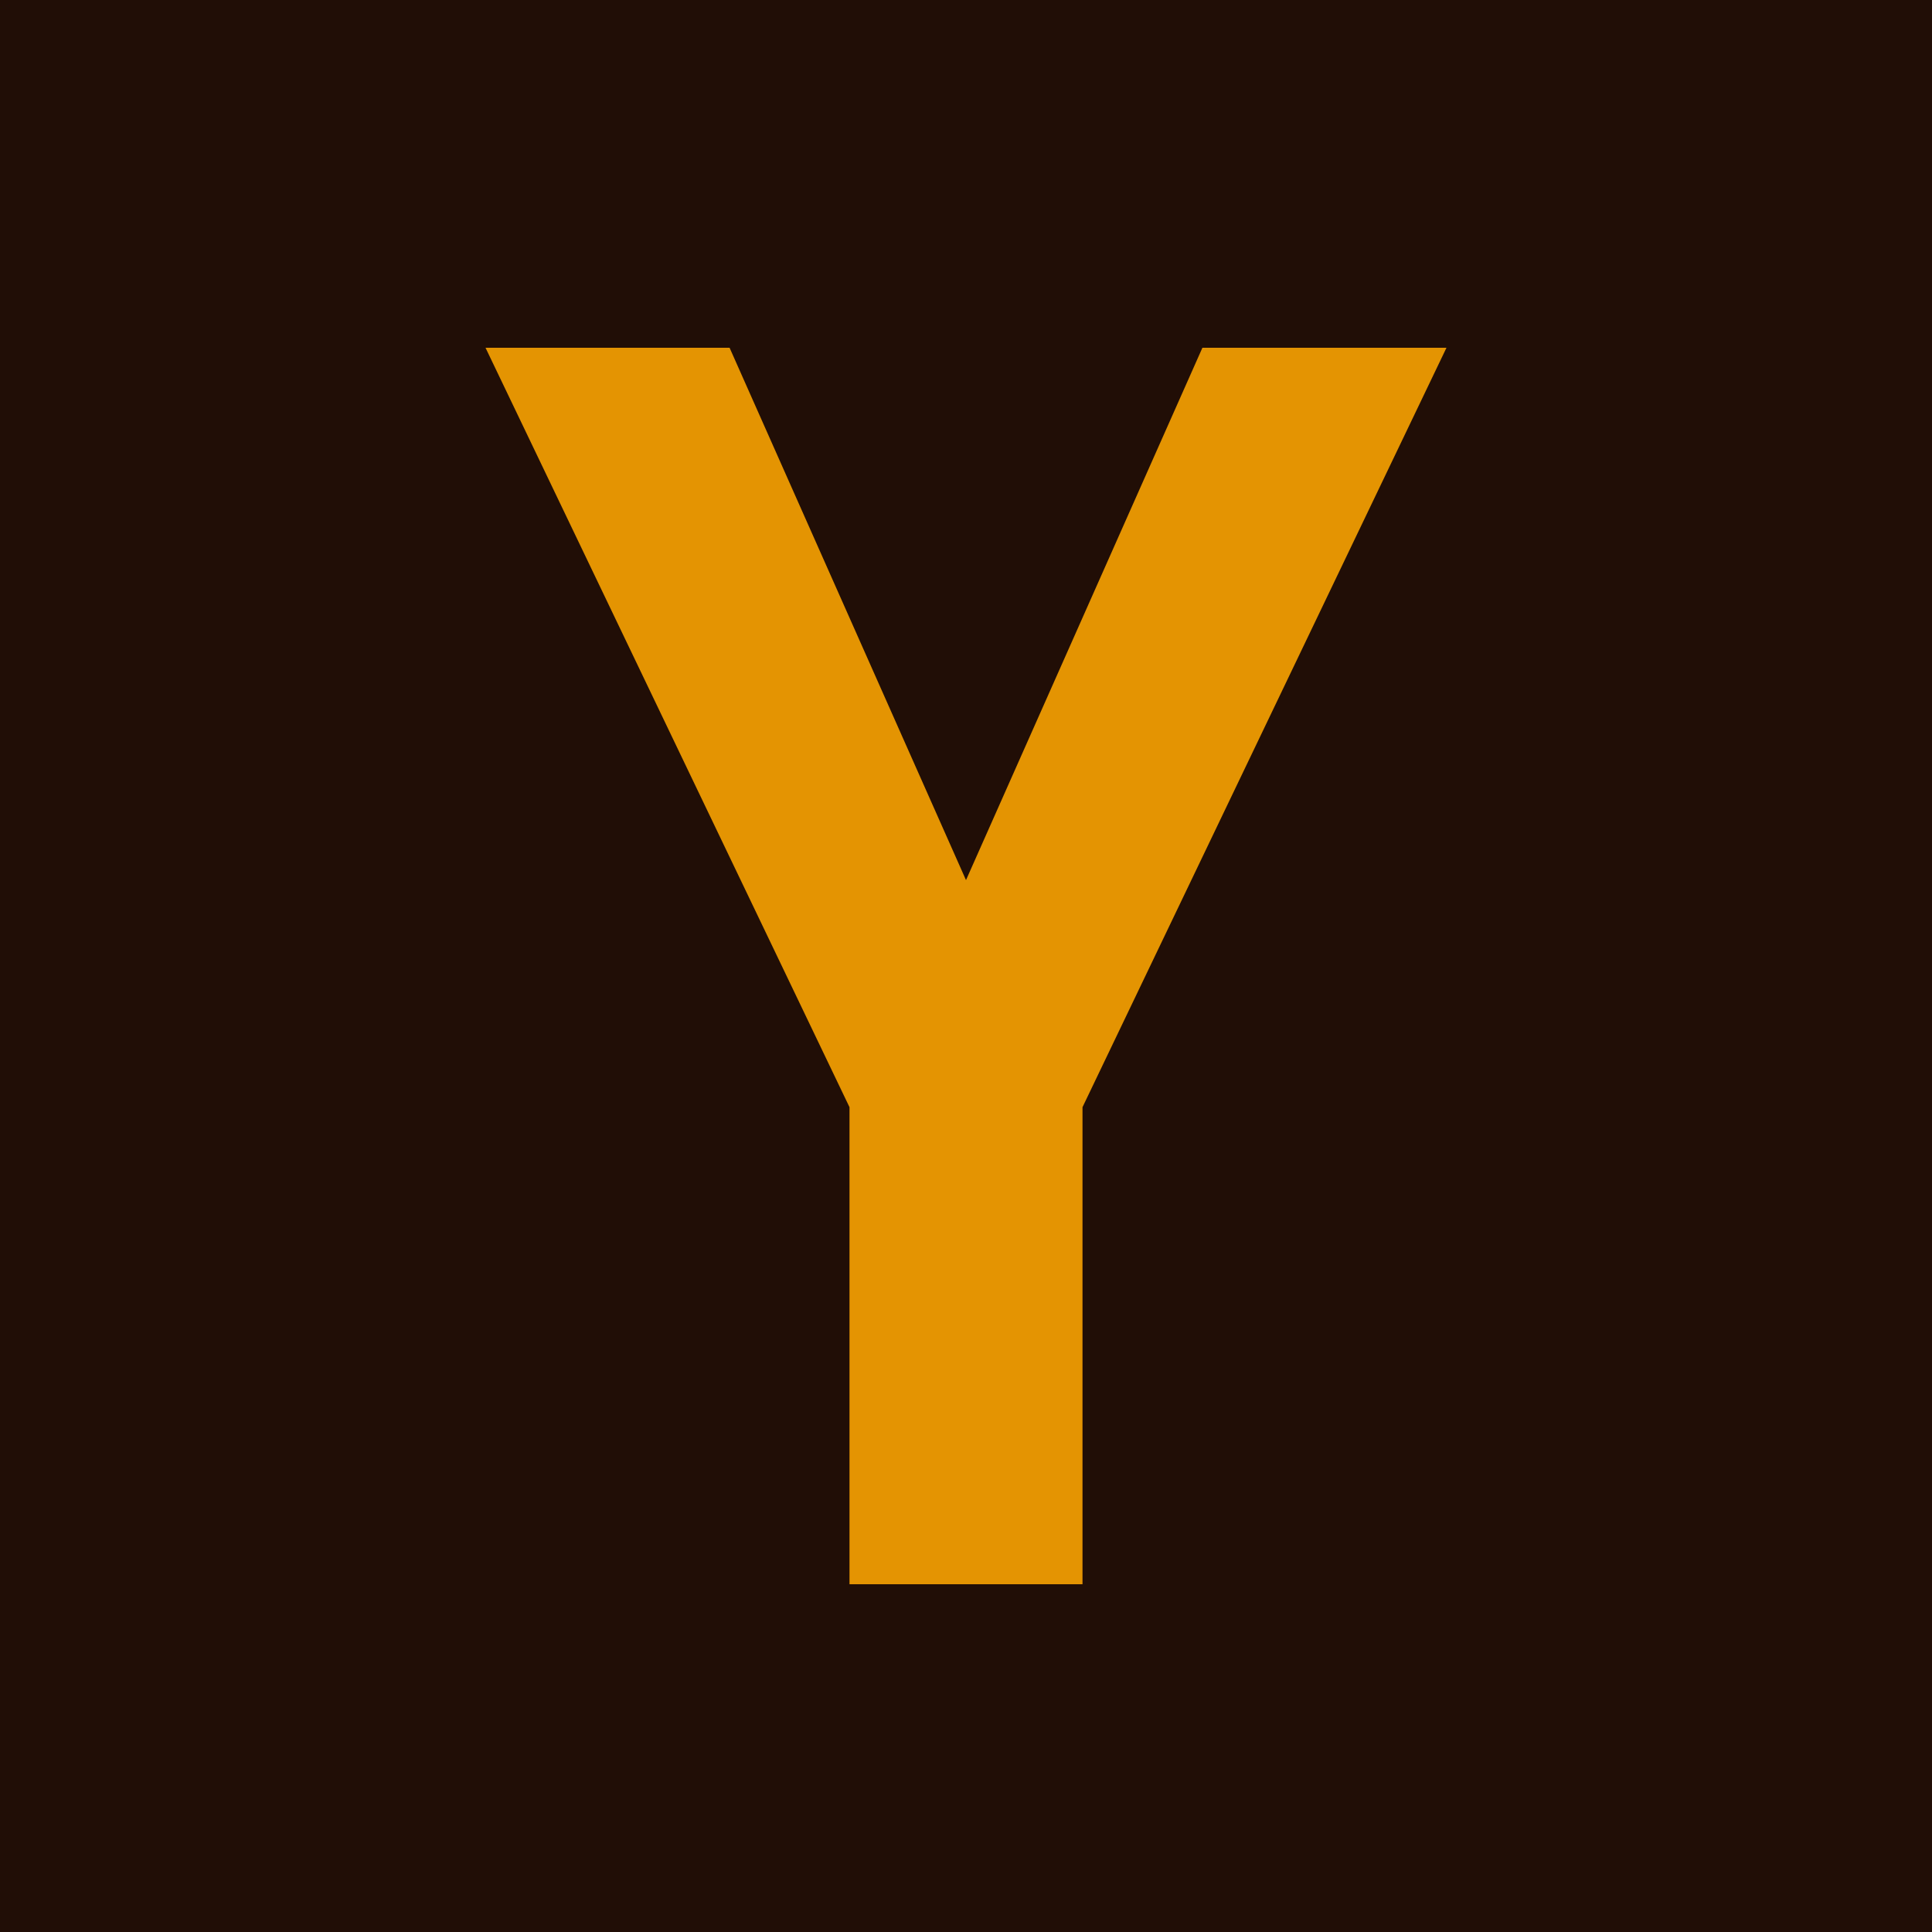
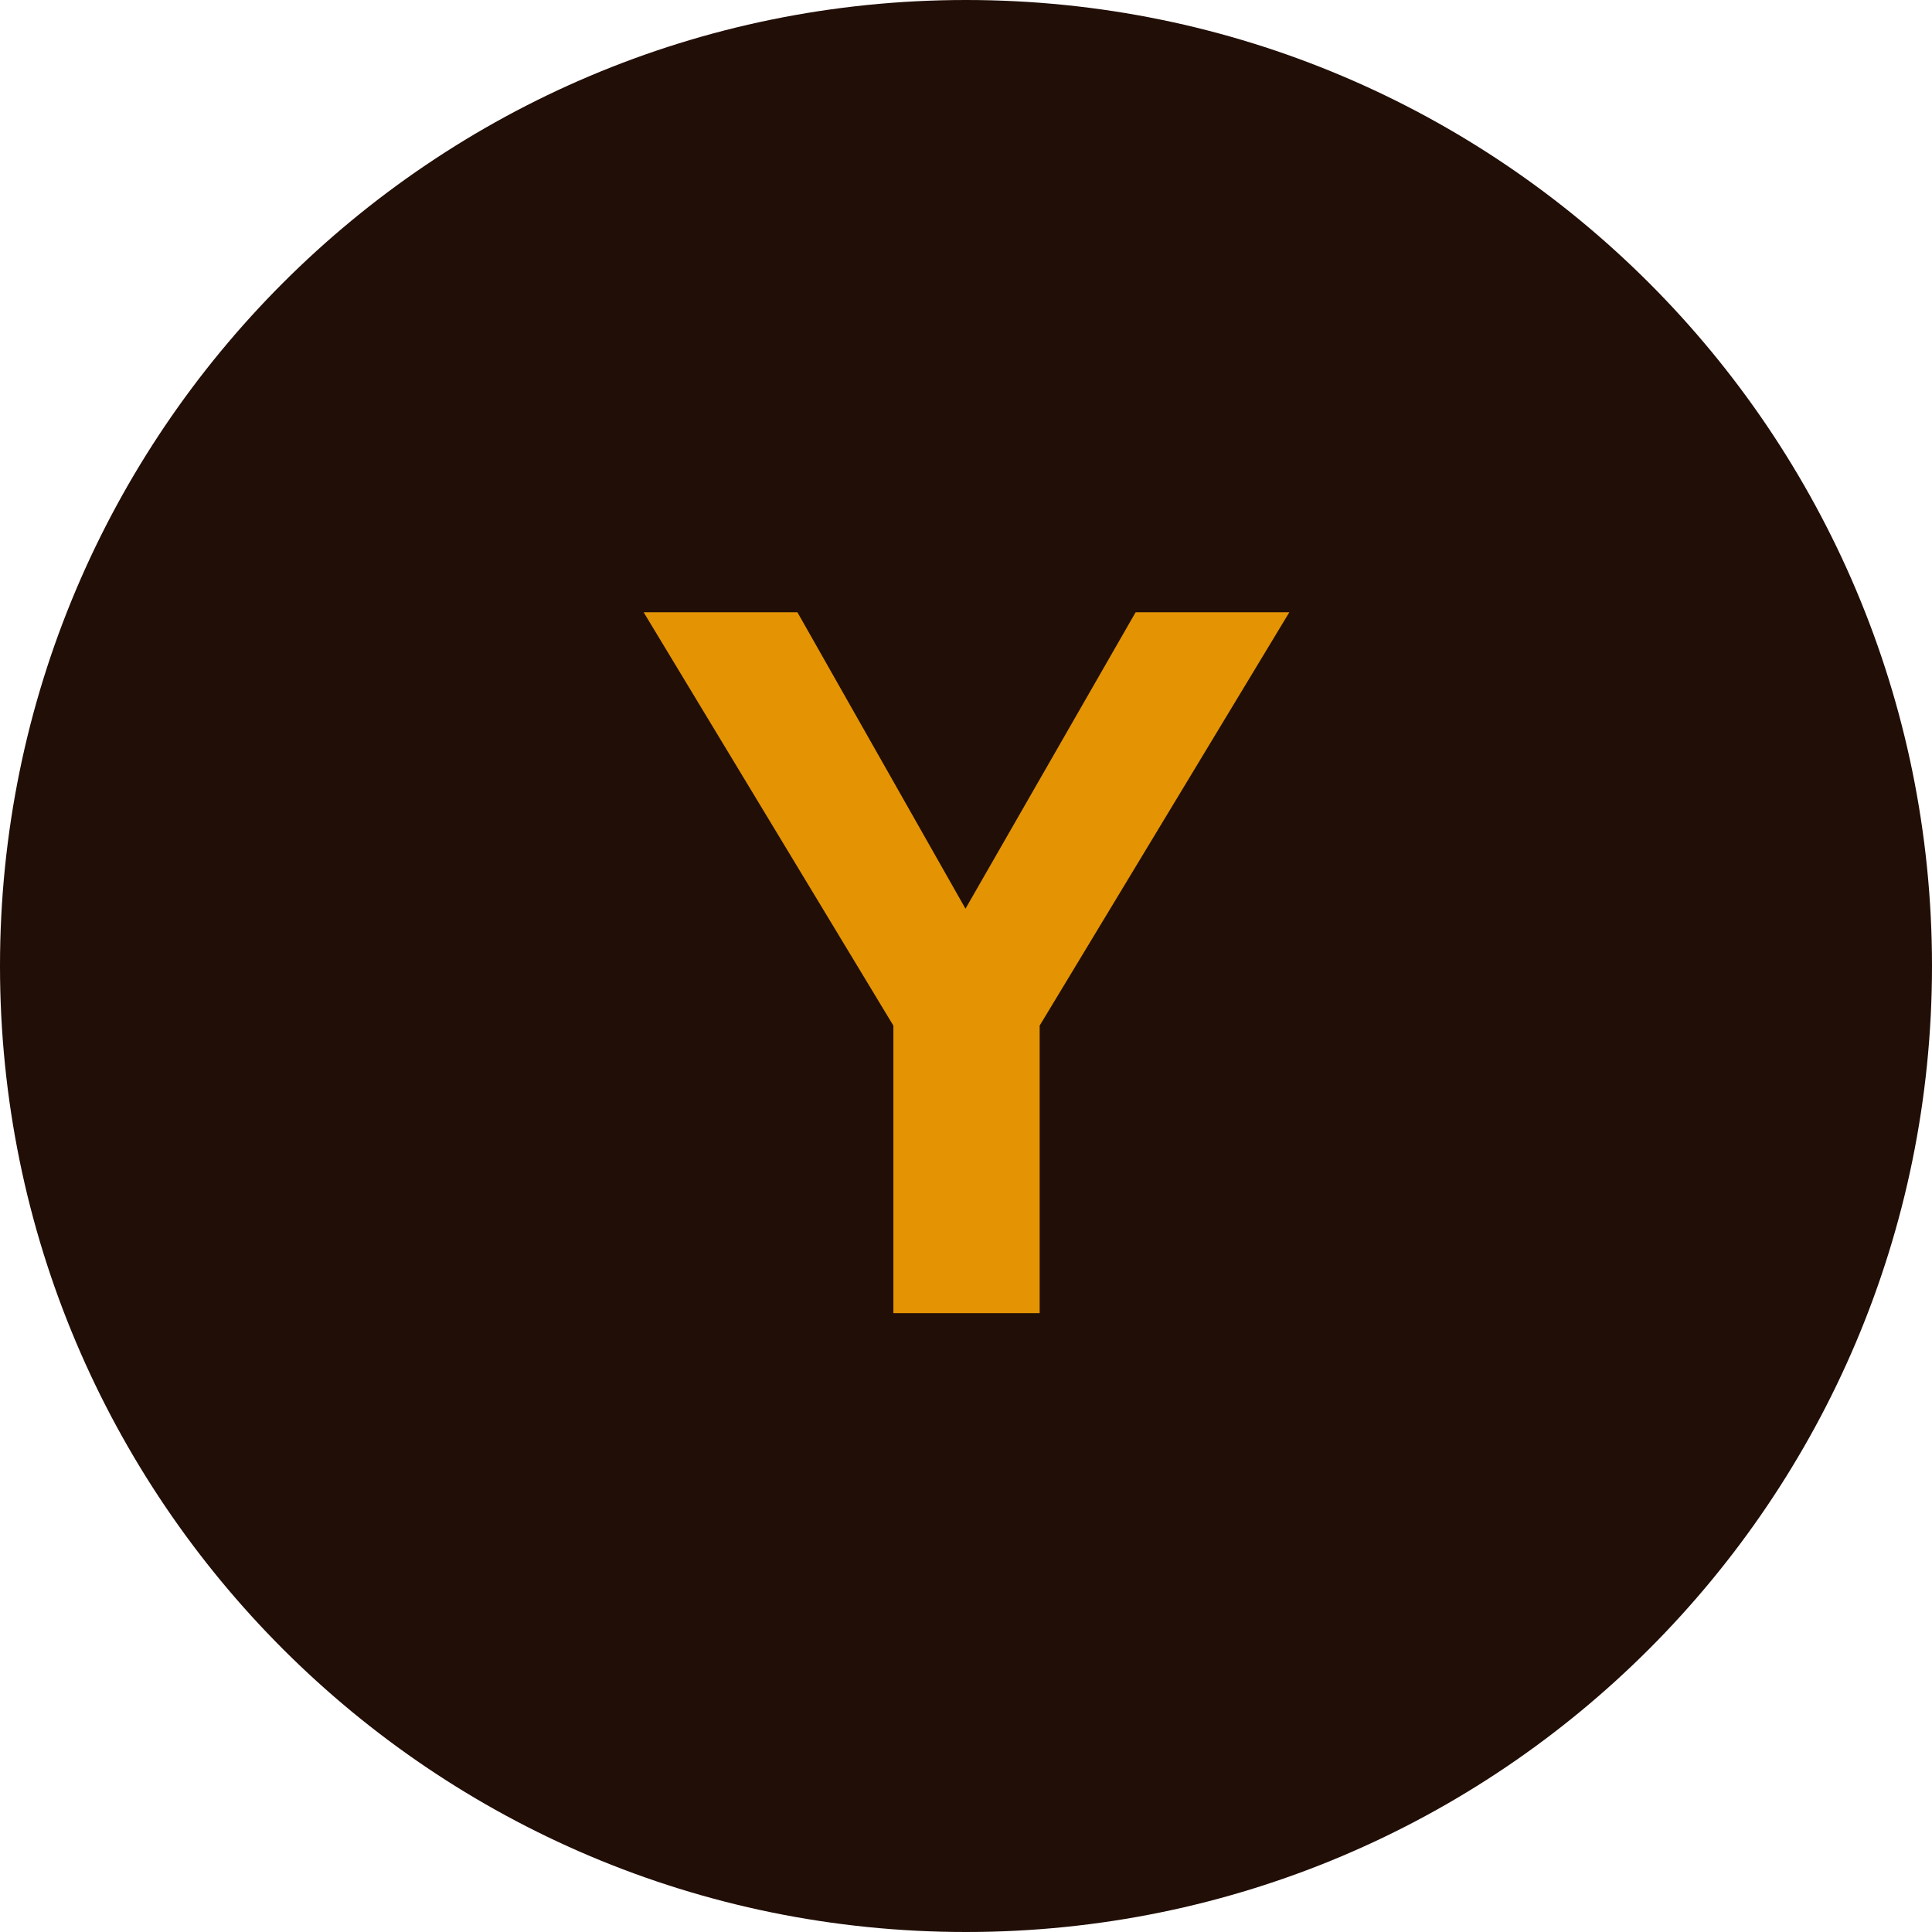
<svg xmlns="http://www.w3.org/2000/svg" viewBox="0 0 512 512" width="512" height="512" role="img" aria-label="YING MOTORS">
-   <rect width="512" height="512" fill="#210E06" />
-   <polygon fill="#E49402" points="383.331,92.160 286.875,293.411 286.875,419.840 225.125,419.840 225.125,293.411 128.669,92.160 193.349,92.160 256.000,233.238 318.651,92.160" />
+   <circle cx="256" cy="256" r="256" fill="#210E06" />
+   <text x="256" y="348" text-anchor="middle" font-family="Arial Black, Arial, sans-serif" font-weight="700" font-size="270" fill="#E49402">Y</text>
</svg>
